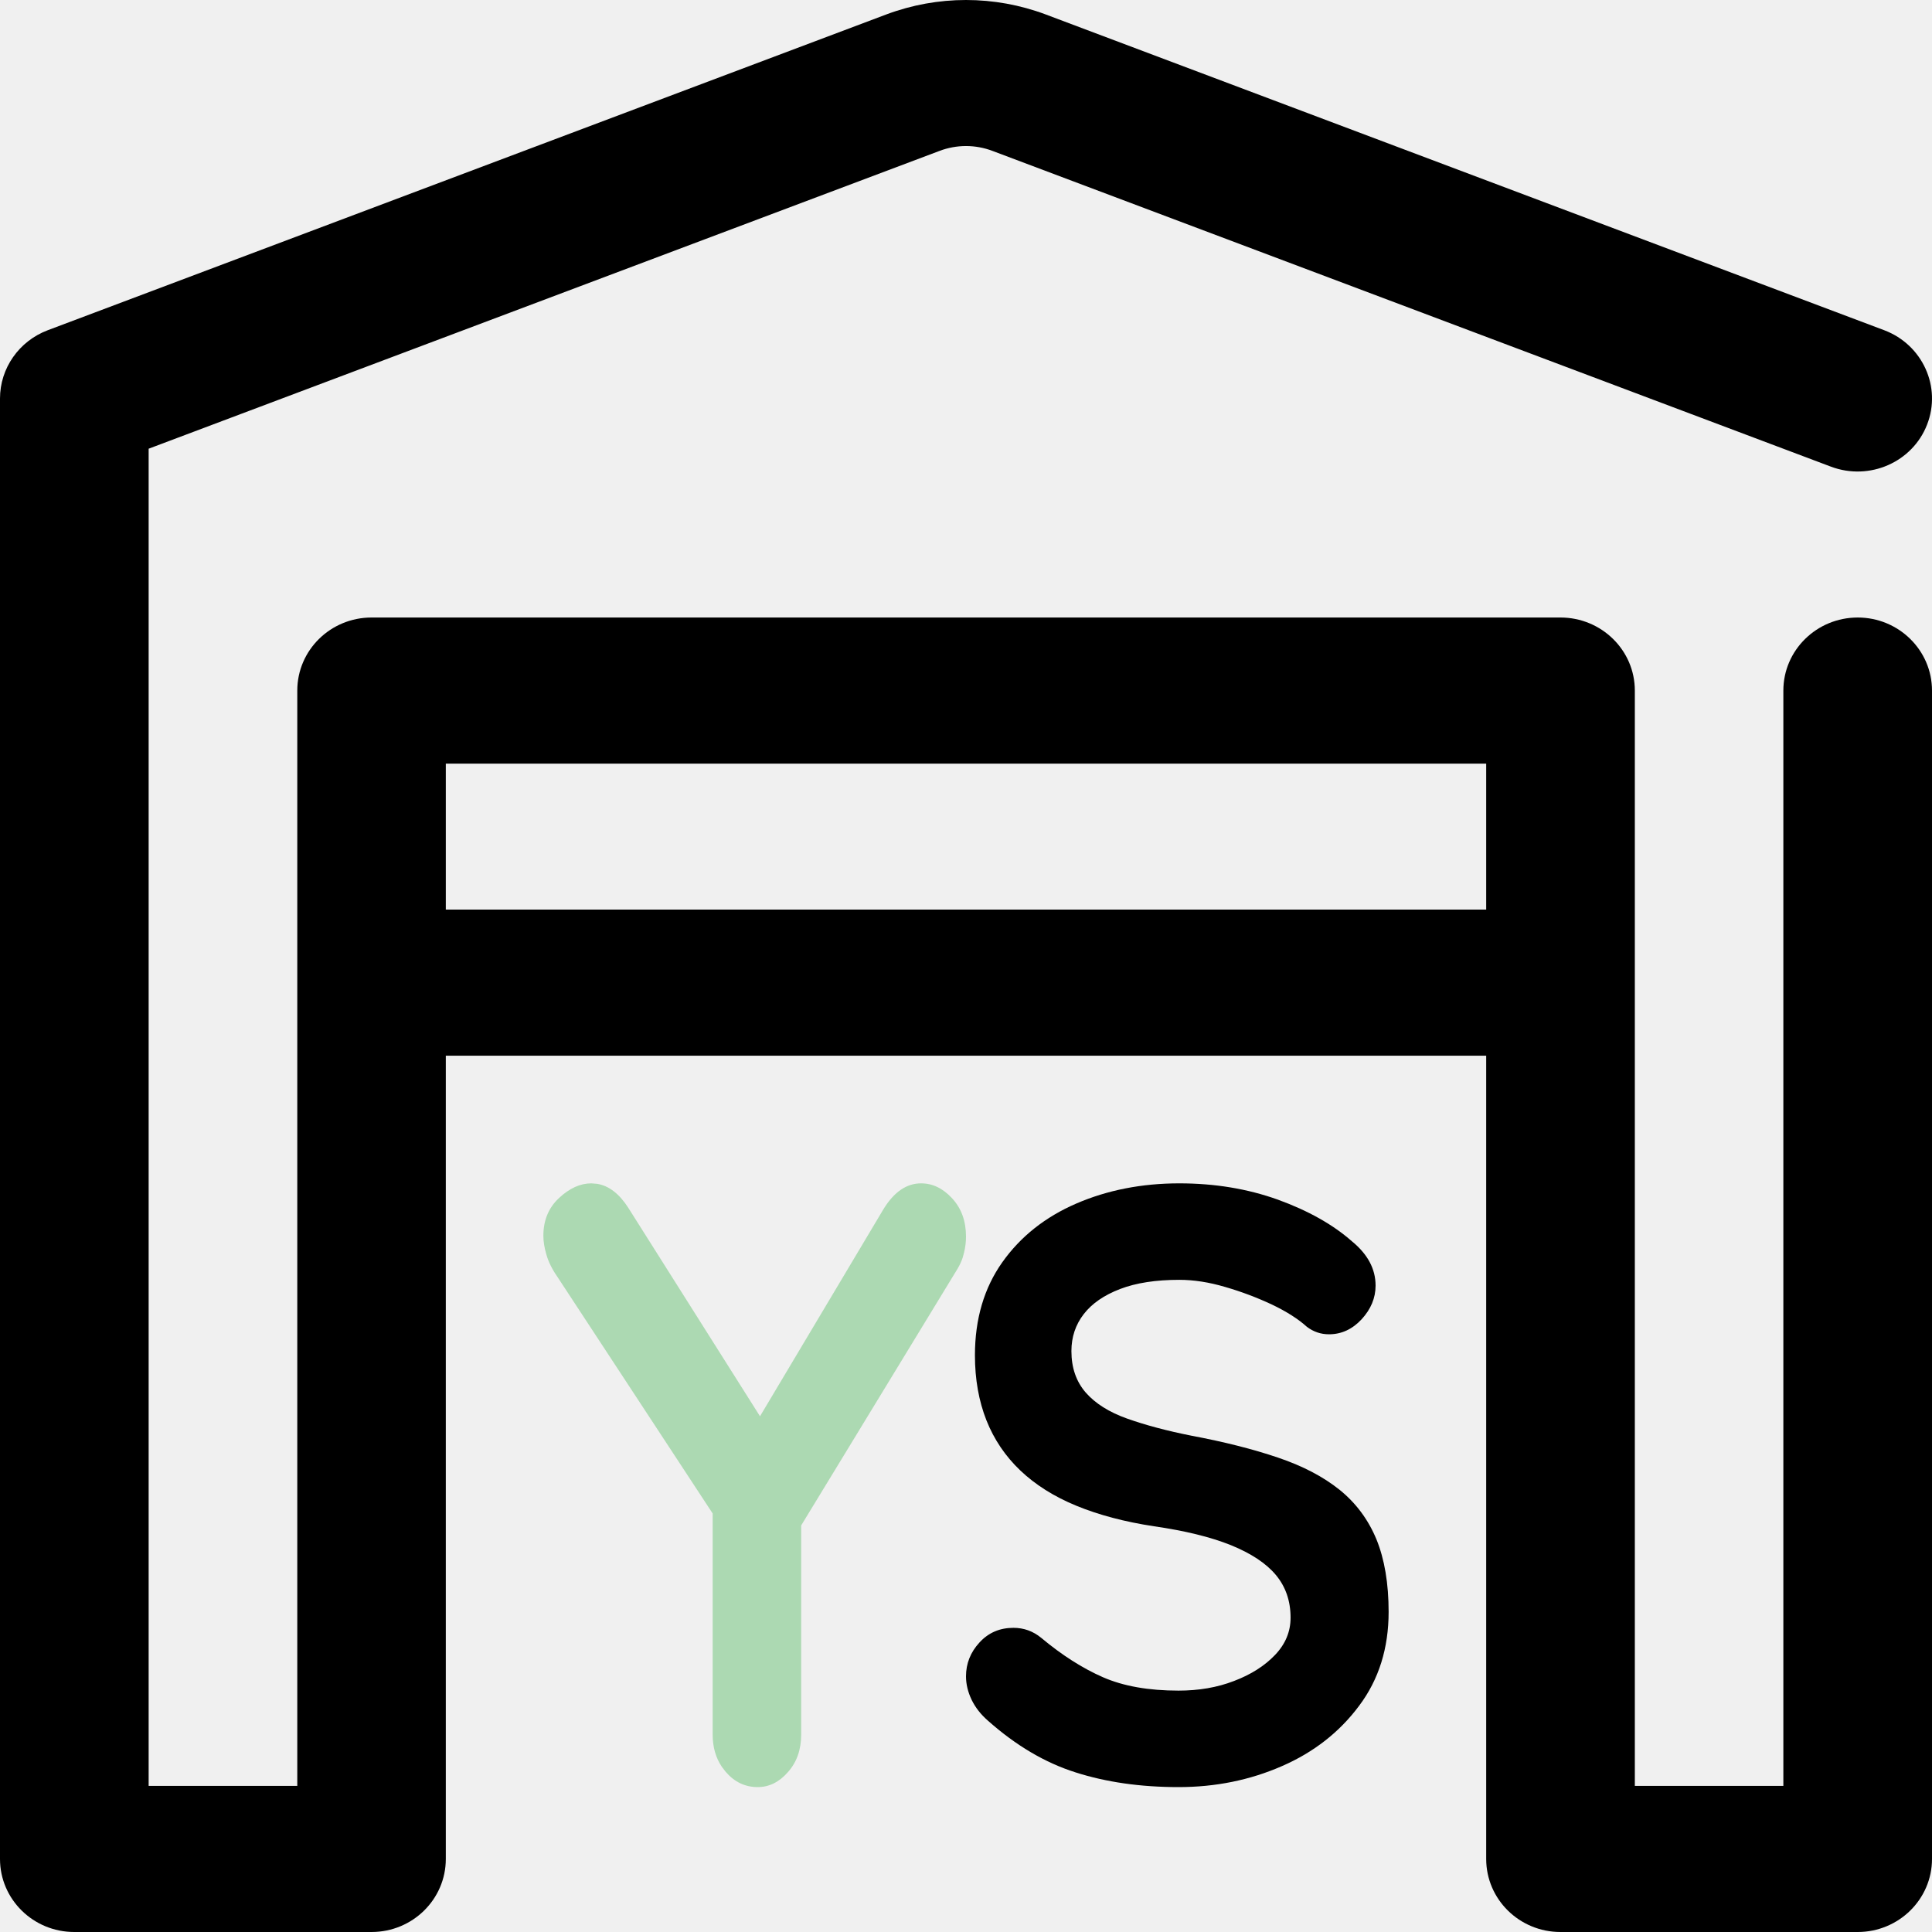
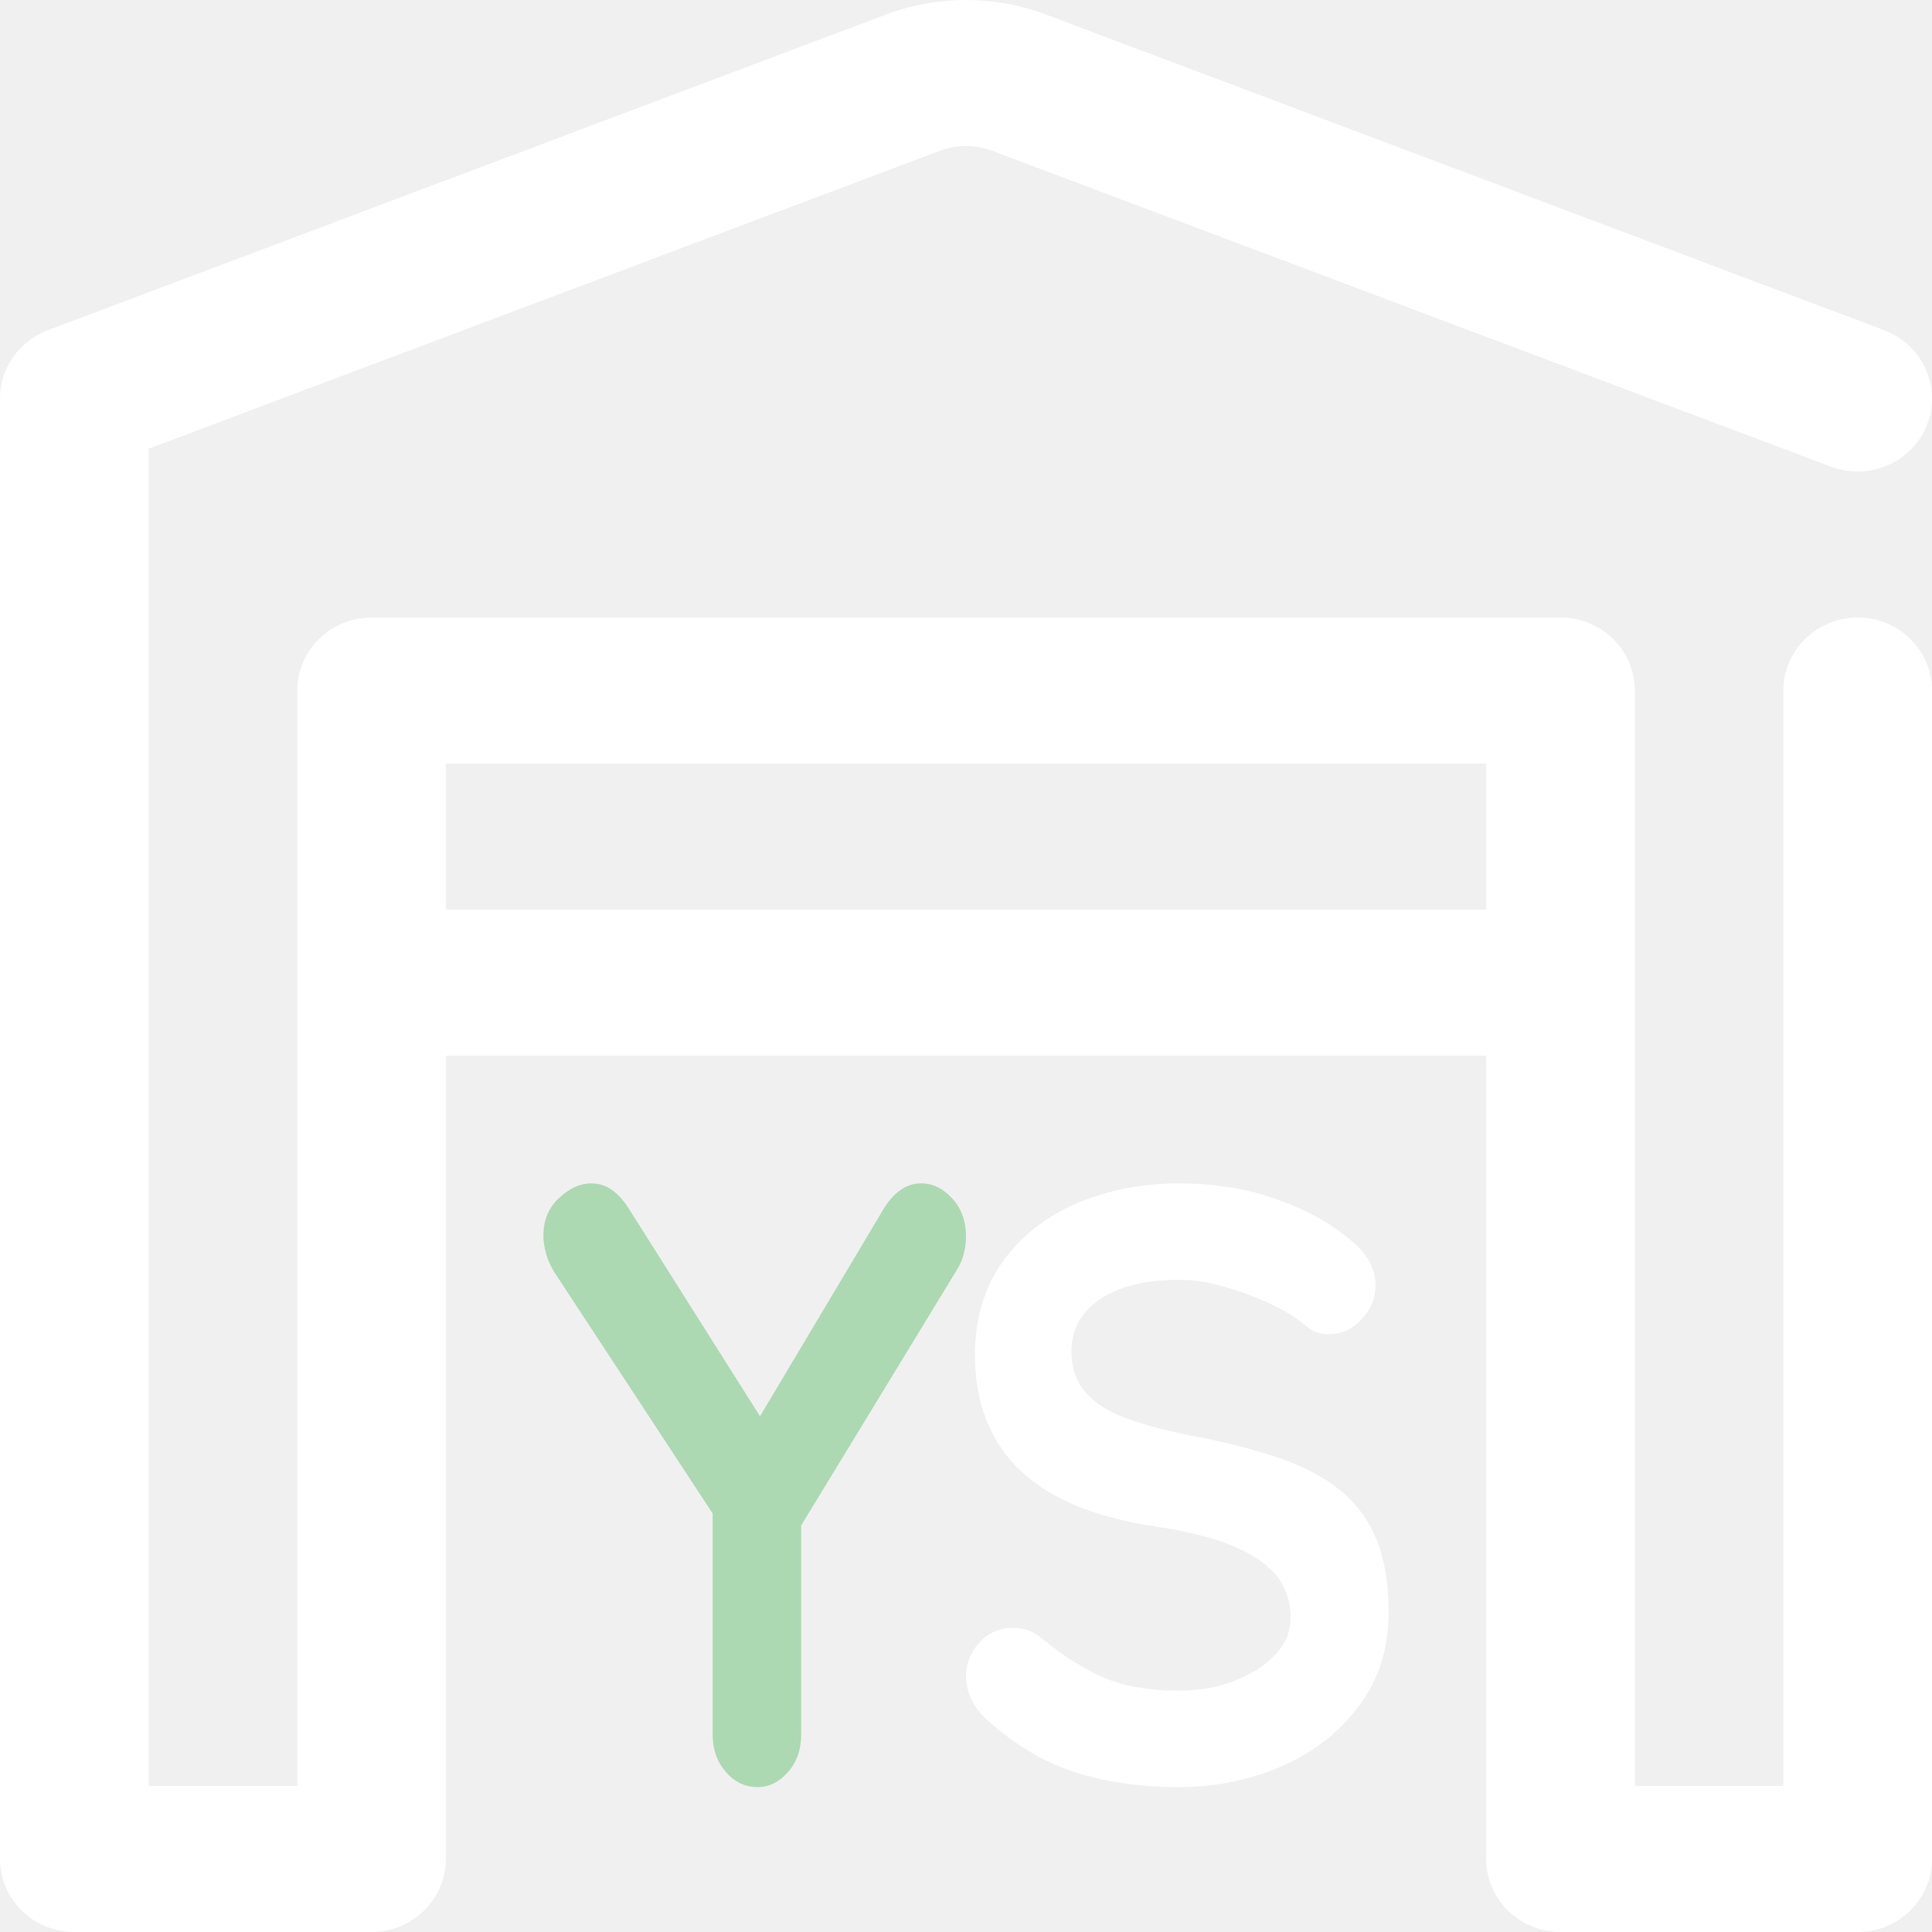
<svg xmlns="http://www.w3.org/2000/svg" width="16" height="16" viewBox="0 0 16 16" fill="none">
-   <path fill-rule="evenodd" clip-rule="evenodd" d="M3.692 8.743V15.395C3.692 15.729 3.417 16 3.077 16H0.615C0.275 16 0 15.729 0 15.395V3.3C0 3.05 0.157 2.825 0.395 2.735C0.395 2.735 5.749 0.719 7.339 0.12C7.765 -0.04 8.235 -0.04 8.661 0.12C10.251 0.719 15.605 2.735 15.605 2.735C15.922 2.855 16.081 3.205 15.959 3.517C15.838 3.828 15.482 3.984 15.164 3.865C15.164 3.865 9.811 1.849 8.22 1.25C8.078 1.196 7.922 1.196 7.78 1.25L1.231 3.716V14.79H2.462V5.719C2.462 5.385 2.737 5.114 3.077 5.114H12.923C13.263 5.114 13.539 5.385 13.539 5.719V14.79H14.769V5.719C14.769 5.385 15.045 5.114 15.385 5.114C15.724 5.114 16 5.385 16 5.719V15.395C16 15.729 15.724 16 15.385 16H12.923C12.583 16 12.308 15.729 12.308 15.395V8.743H3.692ZM12.308 7.533V6.324H3.692V7.533H12.308Z" fill="black" />
+   <path fill-rule="evenodd" clip-rule="evenodd" d="M3.692 8.743V15.395C3.692 15.729 3.417 16 3.077 16H0.615C0.275 16 0 15.729 0 15.395V3.3C0 3.05 0.157 2.825 0.395 2.735C0.395 2.735 5.749 0.719 7.339 0.12C7.765 -0.04 8.235 -0.04 8.661 0.12C10.251 0.719 15.605 2.735 15.605 2.735C15.922 2.855 16.081 3.205 15.959 3.517C15.838 3.828 15.482 3.984 15.164 3.865C15.164 3.865 9.811 1.849 8.22 1.25C8.078 1.196 7.922 1.196 7.78 1.25L1.231 3.716V14.79H2.462V5.719C2.462 5.385 2.737 5.114 3.077 5.114H12.923C13.263 5.114 13.539 5.385 13.539 5.719V14.79H14.769V5.719C14.769 5.385 15.045 5.114 15.385 5.114C15.724 5.114 16 5.385 16 5.719V15.395C16 15.729 15.724 16 15.385 16H12.923C12.583 16 12.308 15.729 12.308 15.395V8.743H3.692ZM12.308 7.533V6.324H3.692V7.533H12.308Z" fill="white" />
  <path d="M6.275 14.8C6.37 14.8 6.454 14.758 6.526 14.675C6.599 14.593 6.635 14.489 6.635 14.366V12.633L7.932 10.504C7.948 10.476 7.962 10.447 7.972 10.417L7.984 10.373C7.995 10.328 8 10.284 8 10.241C8 10.113 7.962 10.007 7.885 9.924C7.809 9.841 7.723 9.8 7.628 9.8C7.508 9.8 7.404 9.871 7.317 10.013L6.294 11.729L5.201 9.999C5.127 9.885 5.042 9.82 4.946 9.804L4.897 9.8C4.806 9.8 4.717 9.84 4.63 9.921C4.543 10.002 4.5 10.106 4.5 10.234C4.5 10.281 4.508 10.333 4.525 10.39C4.541 10.447 4.57 10.507 4.612 10.568L5.902 12.534V14.366C5.902 14.469 5.928 14.558 5.978 14.632L6.011 14.675C6.083 14.758 6.171 14.8 6.275 14.8Z" fill="#ACD9B2" />
-   <path d="M9.76 14.8C10.067 14.8 10.352 14.742 10.617 14.626C10.881 14.511 11.094 14.344 11.256 14.126C11.419 13.909 11.5 13.649 11.5 13.349C11.5 13.113 11.466 12.912 11.399 12.748C11.331 12.584 11.229 12.447 11.094 12.338C10.958 12.229 10.788 12.14 10.583 12.071C10.377 12.001 10.139 11.941 9.868 11.89C9.661 11.849 9.483 11.801 9.334 11.748C9.185 11.695 9.071 11.623 8.992 11.533C8.913 11.442 8.873 11.328 8.873 11.189C8.873 11.073 8.907 10.971 8.975 10.883C9.043 10.795 9.143 10.726 9.276 10.675C9.409 10.624 9.573 10.599 9.767 10.599C9.884 10.599 10.011 10.618 10.146 10.658C10.281 10.697 10.41 10.746 10.532 10.803C10.654 10.861 10.751 10.923 10.823 10.988C10.877 11.029 10.938 11.05 11.006 11.05C11.11 11.05 11.2 11.008 11.277 10.925C11.353 10.842 11.392 10.749 11.392 10.647C11.392 10.508 11.326 10.386 11.195 10.279C11.037 10.14 10.833 10.026 10.583 9.935C10.332 9.845 10.06 9.8 9.767 9.8C9.456 9.8 9.171 9.856 8.914 9.967C8.657 10.078 8.452 10.24 8.301 10.453C8.15 10.666 8.074 10.923 8.074 11.224C8.074 11.423 8.106 11.602 8.169 11.762C8.232 11.921 8.326 12.06 8.45 12.178C8.574 12.296 8.729 12.394 8.914 12.47C9.099 12.546 9.313 12.603 9.557 12.64C9.814 12.677 10.026 12.729 10.193 12.796C10.36 12.864 10.485 12.946 10.566 13.043C10.647 13.14 10.688 13.258 10.688 13.397C10.688 13.513 10.645 13.616 10.559 13.706C10.473 13.796 10.36 13.868 10.22 13.921C10.081 13.975 9.927 14.001 9.76 14.001C9.512 14.001 9.303 13.964 9.134 13.89C8.965 13.816 8.794 13.707 8.623 13.564C8.555 13.508 8.478 13.481 8.393 13.481C8.28 13.481 8.186 13.521 8.112 13.602C8.037 13.683 8 13.777 8 13.883C8 13.948 8.016 14.013 8.047 14.078C8.079 14.143 8.124 14.2 8.183 14.251C8.413 14.455 8.654 14.598 8.907 14.678C9.16 14.759 9.444 14.8 9.76 14.8Z" fill="black" />
+   <path d="M9.76 14.8C10.067 14.8 10.352 14.742 10.617 14.626C10.881 14.511 11.094 14.344 11.256 14.126C11.419 13.909 11.5 13.649 11.5 13.349C11.5 13.113 11.466 12.912 11.399 12.748C11.331 12.584 11.229 12.447 11.094 12.338C10.958 12.229 10.788 12.14 10.583 12.071C10.377 12.001 10.139 11.941 9.868 11.89C9.661 11.849 9.483 11.801 9.334 11.748C9.185 11.695 9.071 11.623 8.992 11.533C8.913 11.442 8.873 11.328 8.873 11.189C8.873 11.073 8.907 10.971 8.975 10.883C9.043 10.795 9.143 10.726 9.276 10.675C9.409 10.624 9.573 10.599 9.767 10.599C9.884 10.599 10.011 10.618 10.146 10.658C10.281 10.697 10.41 10.746 10.532 10.803C10.654 10.861 10.751 10.923 10.823 10.988C10.877 11.029 10.938 11.05 11.006 11.05C11.11 11.05 11.2 11.008 11.277 10.925C11.353 10.842 11.392 10.749 11.392 10.647C11.392 10.508 11.326 10.386 11.195 10.279C11.037 10.14 10.833 10.026 10.583 9.935C10.332 9.845 10.06 9.8 9.767 9.8C9.456 9.8 9.171 9.856 8.914 9.967C8.657 10.078 8.452 10.24 8.301 10.453C8.15 10.666 8.074 10.923 8.074 11.224C8.074 11.423 8.106 11.602 8.169 11.762C8.232 11.921 8.326 12.06 8.45 12.178C8.574 12.296 8.729 12.394 8.914 12.47C9.099 12.546 9.313 12.603 9.557 12.64C9.814 12.677 10.026 12.729 10.193 12.796C10.36 12.864 10.485 12.946 10.566 13.043C10.647 13.14 10.688 13.258 10.688 13.397C10.688 13.513 10.645 13.616 10.559 13.706C10.473 13.796 10.36 13.868 10.22 13.921C10.081 13.975 9.927 14.001 9.76 14.001C9.512 14.001 9.303 13.964 9.134 13.89C8.965 13.816 8.794 13.707 8.623 13.564C8.555 13.508 8.478 13.481 8.393 13.481C8.28 13.481 8.186 13.521 8.112 13.602C8.037 13.683 8 13.777 8 13.883C8 13.948 8.016 14.013 8.047 14.078C8.079 14.143 8.124 14.2 8.183 14.251C8.413 14.455 8.654 14.598 8.907 14.678C9.16 14.759 9.444 14.8 9.76 14.8Z" fill="white" />
</svg>
